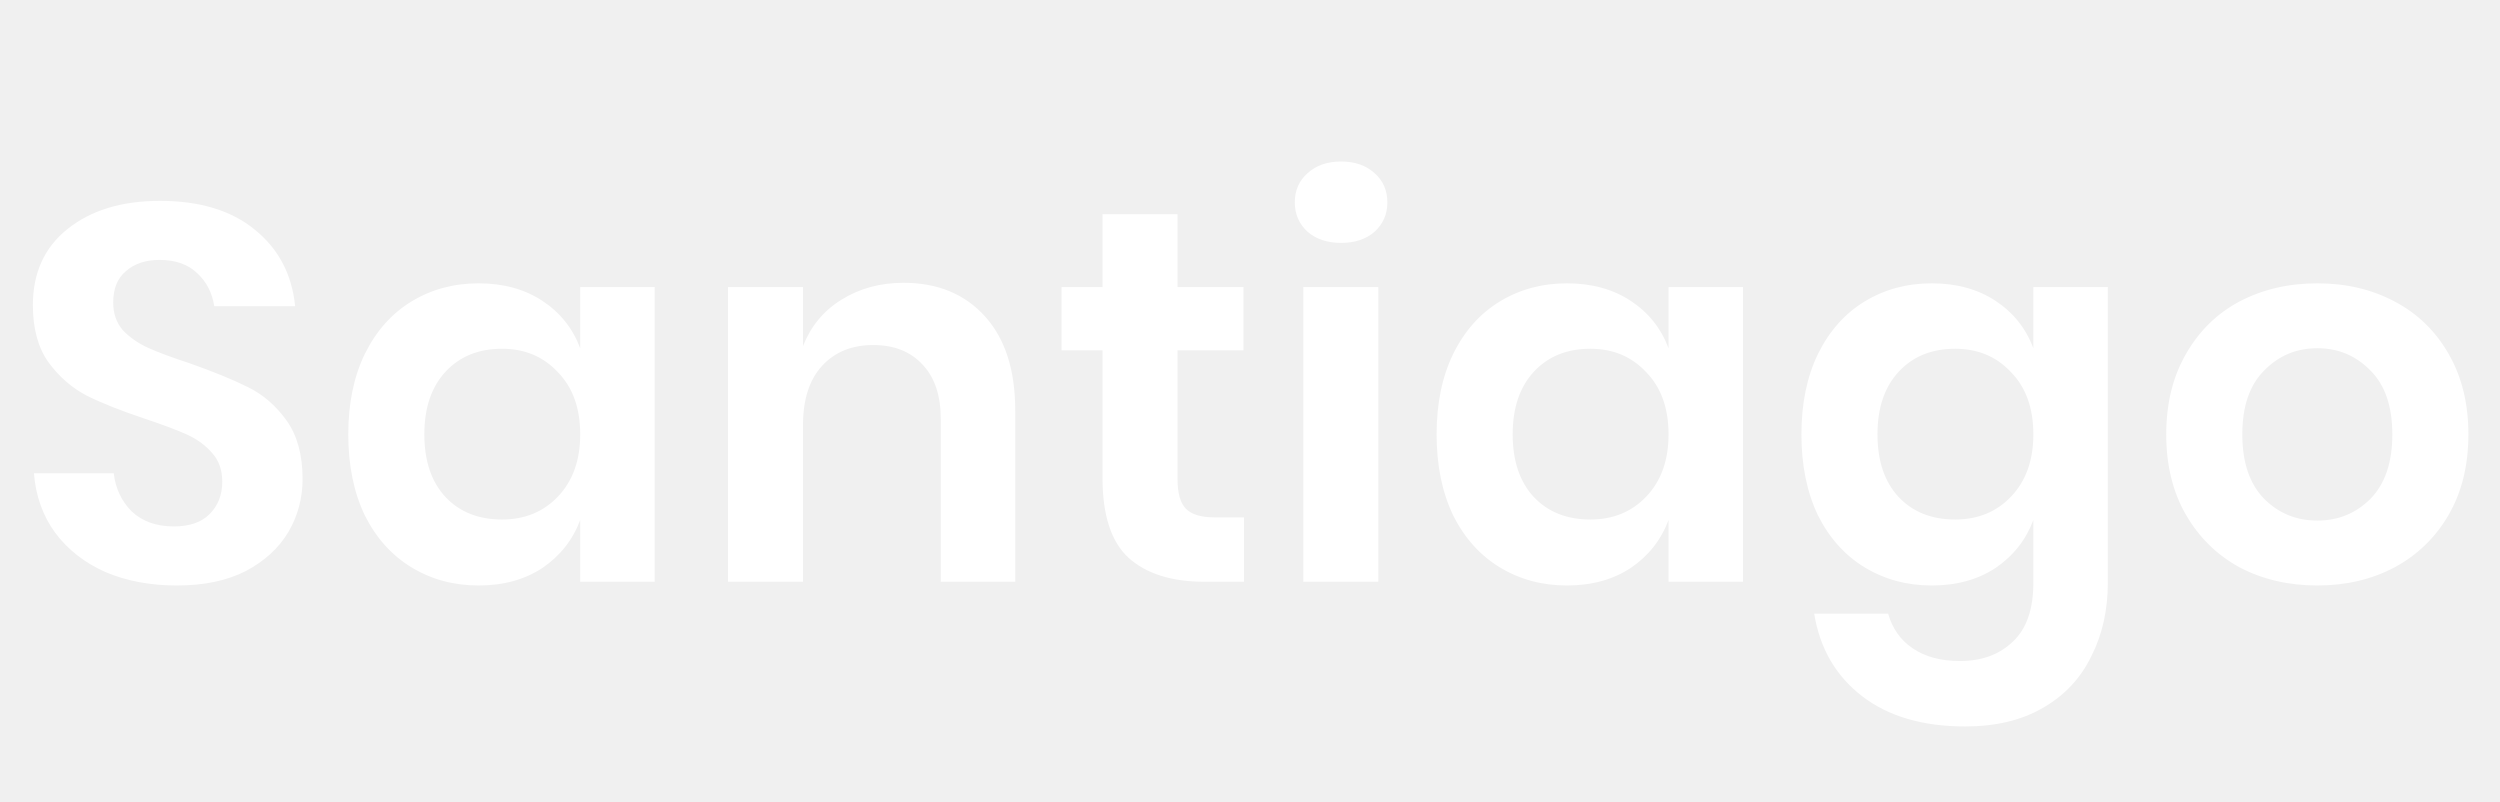
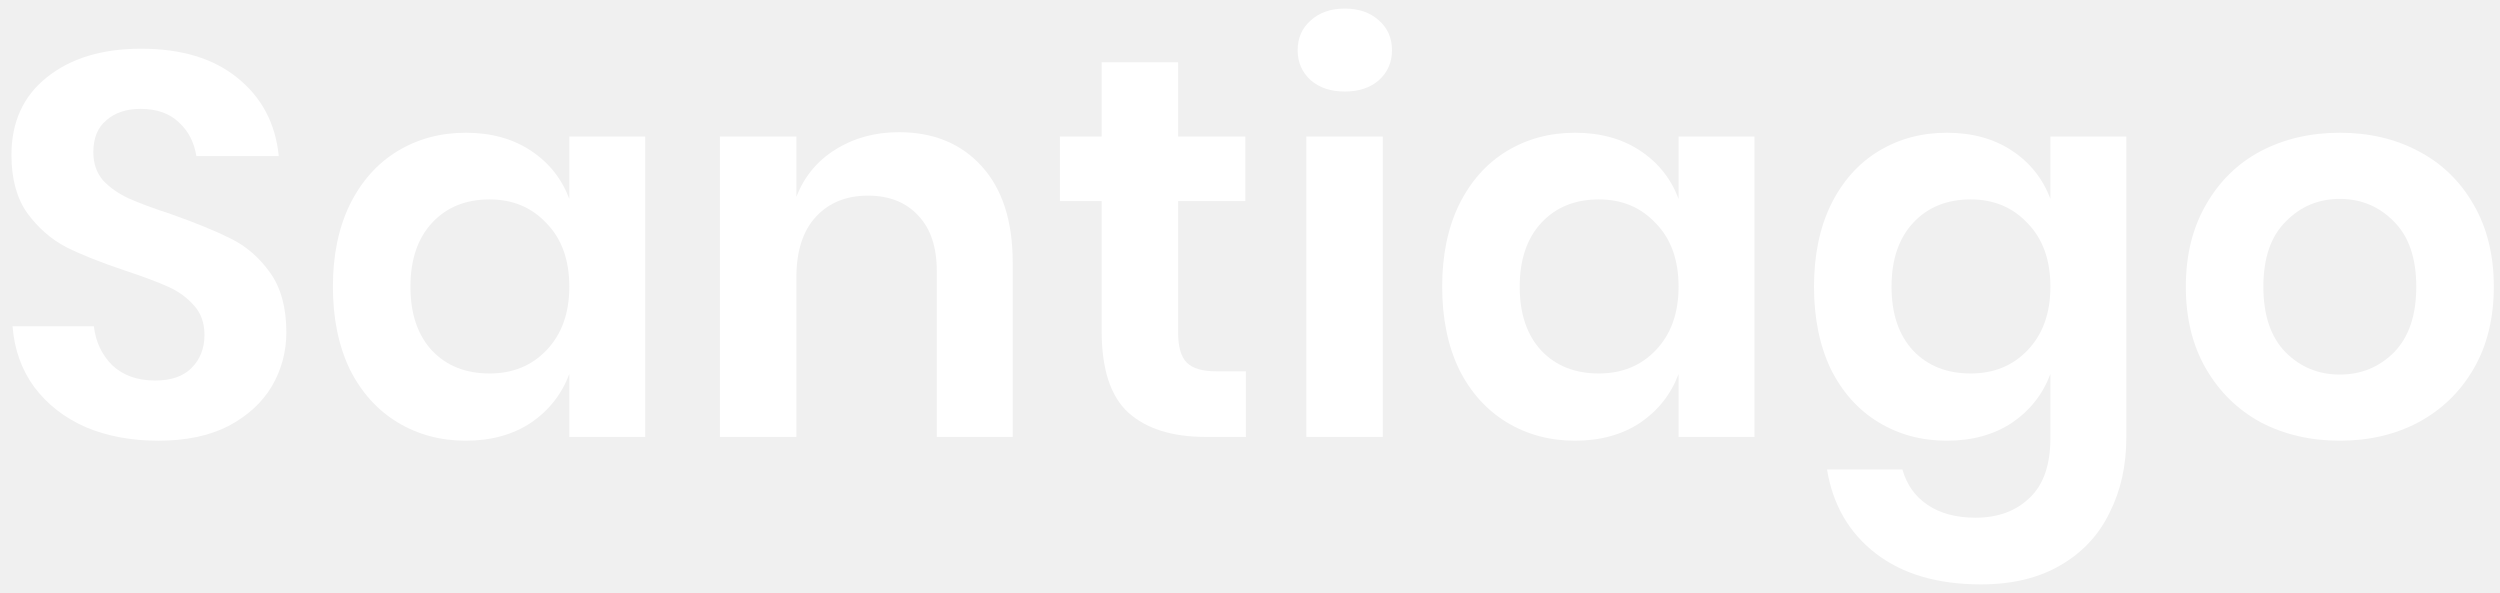
- <svg xmlns="http://www.w3.org/2000/svg" width="159" height="51" viewBox="0 0 159 51" fill="none">
-   <path d="M19.244 30.47C19.244 31.688 18.94 32.816 18.331 33.853C17.722 34.868 16.82 35.692 15.624 36.323C14.429 36.932 12.974 37.237 11.26 37.237C9.568 37.237 8.057 36.955 6.726 36.391C5.395 35.805 4.324 34.97 3.512 33.887C2.722 32.805 2.271 31.542 2.159 30.098H7.234C7.346 31.068 7.73 31.88 8.384 32.534C9.061 33.166 9.952 33.481 11.057 33.481C12.049 33.481 12.805 33.222 13.324 32.703C13.865 32.162 14.136 31.474 14.136 30.639C14.136 29.895 13.921 29.286 13.493 28.812C13.064 28.316 12.523 27.921 11.869 27.628C11.215 27.335 10.312 26.997 9.162 26.613C7.673 26.117 6.455 25.632 5.508 25.158C4.561 24.662 3.749 23.952 3.072 23.027C2.418 22.102 2.091 20.895 2.091 19.407C2.091 17.354 2.824 15.741 4.29 14.569C5.779 13.373 7.741 12.775 10.177 12.775C12.703 12.775 14.711 13.384 16.199 14.602C17.711 15.82 18.568 17.444 18.771 19.474H13.628C13.493 18.617 13.132 17.918 12.545 17.377C11.959 16.813 11.158 16.531 10.143 16.531C9.264 16.531 8.553 16.768 8.012 17.241C7.47 17.692 7.2 18.358 7.2 19.238C7.2 19.937 7.403 20.523 7.809 20.997C8.237 21.448 8.767 21.82 9.399 22.113C10.053 22.407 10.933 22.734 12.038 23.095C13.572 23.636 14.812 24.143 15.76 24.617C16.73 25.091 17.553 25.801 18.229 26.748C18.906 27.696 19.244 28.936 19.244 30.47ZM30.439 18.02C32.018 18.02 33.371 18.392 34.499 19.136C35.627 19.88 36.427 20.884 36.901 22.147V18.256H41.638V37H36.901V33.075C36.427 34.338 35.627 35.353 34.499 36.12C33.371 36.865 32.018 37.237 30.439 37.237C28.86 37.237 27.439 36.853 26.176 36.087C24.913 35.32 23.92 34.214 23.198 32.771C22.499 31.305 22.15 29.59 22.15 27.628C22.15 25.666 22.499 23.963 23.198 22.519C23.92 21.053 24.913 19.937 26.176 19.17C27.439 18.403 28.86 18.02 30.439 18.02ZM31.927 22.181C30.439 22.181 29.243 22.666 28.341 23.636C27.439 24.606 26.988 25.936 26.988 27.628C26.988 29.32 27.439 30.651 28.341 31.62C29.243 32.568 30.439 33.041 31.927 33.041C33.371 33.041 34.555 32.557 35.48 31.587C36.427 30.594 36.901 29.275 36.901 27.628C36.901 25.959 36.427 24.64 35.48 23.67C34.555 22.677 33.371 22.181 31.927 22.181ZM57.464 17.986C59.63 17.986 61.355 18.696 62.641 20.117C63.926 21.538 64.569 23.534 64.569 26.106V37H59.833V26.647C59.833 25.158 59.449 24.008 58.682 23.196C57.915 22.361 56.867 21.944 55.536 21.944C54.182 21.944 53.1 22.384 52.288 23.264C51.476 24.143 51.07 25.406 51.07 27.053V37H46.299V18.256H51.07V22.012C51.566 20.749 52.378 19.768 53.506 19.068C54.656 18.347 55.975 17.986 57.464 17.986ZM79.12 32.906V37H76.616C74.518 37 72.906 36.492 71.778 35.477C70.673 34.462 70.12 32.771 70.12 30.402V22.282H67.515V18.256H70.12V13.621H74.891V18.256H79.086V22.282H74.891V30.47C74.891 31.372 75.071 32.004 75.432 32.365C75.793 32.726 76.402 32.906 77.259 32.906H79.12ZM82.349 12.877C82.349 12.11 82.62 11.49 83.161 11.016C83.703 10.52 84.413 10.272 85.293 10.272C86.173 10.272 86.883 10.52 87.424 11.016C87.966 11.49 88.236 12.11 88.236 12.877C88.236 13.621 87.966 14.241 87.424 14.738C86.883 15.211 86.173 15.448 85.293 15.448C84.413 15.448 83.703 15.211 83.161 14.738C82.62 14.241 82.349 13.621 82.349 12.877ZM87.661 18.256V37H82.891V18.256H87.661ZM99.657 18.02C101.236 18.02 102.589 18.392 103.717 19.136C104.845 19.88 105.645 20.884 106.119 22.147V18.256H110.856V37H106.119V33.075C105.645 34.338 104.845 35.353 103.717 36.12C102.589 36.865 101.236 37.237 99.657 37.237C98.078 37.237 96.657 36.853 95.394 36.087C94.131 35.32 93.138 34.214 92.417 32.771C91.717 31.305 91.368 29.59 91.368 27.628C91.368 25.666 91.717 23.963 92.417 22.519C93.138 21.053 94.131 19.937 95.394 19.17C96.657 18.403 98.078 18.02 99.657 18.02ZM101.146 22.181C99.657 22.181 98.462 22.666 97.559 23.636C96.657 24.606 96.206 25.936 96.206 27.628C96.206 29.32 96.657 30.651 97.559 31.62C98.462 32.568 99.657 33.041 101.146 33.041C102.589 33.041 103.773 32.557 104.698 31.587C105.645 30.594 106.119 29.275 106.119 27.628C106.119 25.959 105.645 24.64 104.698 23.67C103.773 22.677 102.589 22.181 101.146 22.181ZM122.859 18.02C124.438 18.02 125.791 18.392 126.919 19.136C128.047 19.88 128.848 20.884 129.321 22.147V18.256H134.058V37.068C134.058 38.804 133.708 40.361 133.009 41.737C132.333 43.135 131.306 44.229 129.93 45.019C128.577 45.808 126.931 46.203 124.991 46.203C122.284 46.203 120.096 45.56 118.427 44.274C116.758 42.989 115.743 41.24 115.382 39.03H120.085C120.356 39.977 120.874 40.71 121.641 41.229C122.431 41.77 123.434 42.041 124.652 42.041C126.051 42.041 127.179 41.624 128.036 40.789C128.893 39.977 129.321 38.737 129.321 37.068V33.075C128.848 34.338 128.047 35.353 126.919 36.12C125.791 36.865 124.438 37.237 122.859 37.237C121.28 37.237 119.859 36.853 118.596 36.087C117.333 35.32 116.341 34.214 115.619 32.771C114.92 31.305 114.57 29.59 114.57 27.628C114.57 25.666 114.92 23.963 115.619 22.519C116.341 21.053 117.333 19.937 118.596 19.17C119.859 18.403 121.28 18.02 122.859 18.02ZM124.348 22.181C122.859 22.181 121.664 22.666 120.762 23.636C119.859 24.606 119.408 25.936 119.408 27.628C119.408 29.32 119.859 30.651 120.762 31.62C121.664 32.568 122.859 33.041 124.348 33.041C125.791 33.041 126.976 32.557 127.9 31.587C128.848 30.594 129.321 29.275 129.321 27.628C129.321 25.959 128.848 24.64 127.9 23.67C126.976 22.677 125.791 22.181 124.348 22.181ZM147.381 18.02C149.208 18.02 150.843 18.403 152.287 19.17C153.753 19.937 154.903 21.053 155.738 22.519C156.572 23.963 156.99 25.666 156.99 27.628C156.99 29.59 156.572 31.293 155.738 32.737C154.903 34.181 153.753 35.297 152.287 36.087C150.843 36.853 149.208 37.237 147.381 37.237C145.554 37.237 143.907 36.853 142.441 36.087C140.998 35.297 139.859 34.181 139.024 32.737C138.19 31.293 137.772 29.59 137.772 27.628C137.772 25.666 138.19 23.963 139.024 22.519C139.859 21.053 140.998 19.937 142.441 19.17C143.907 18.403 145.554 18.02 147.381 18.02ZM147.381 22.147C146.05 22.147 144.922 22.621 143.998 23.568C143.073 24.493 142.611 25.846 142.611 27.628C142.611 29.41 143.073 30.775 143.998 31.722C144.922 32.647 146.05 33.109 147.381 33.109C148.712 33.109 149.84 32.647 150.764 31.722C151.689 30.775 152.152 29.41 152.152 27.628C152.152 25.846 151.689 24.493 150.764 23.568C149.84 22.621 148.712 22.147 147.381 22.147Z" fill="white" />
+ <svg xmlns="http://www.w3.org/2000/svg" width="156" height="37" viewBox="0 0 156 37" fill="none">
+   <path d="M17.868 20.734C17.868 21.952 17.564 23.079 16.955 24.117C16.346 25.132 15.444 25.955 14.248 26.587C13.053 27.196 11.598 27.5 9.884 27.5C8.192 27.5 6.681 27.218 5.35 26.654C4.019 26.068 2.948 25.233 2.136 24.151C1.346 23.068 0.895 21.805 0.783 20.361H5.858C5.97 21.331 6.354 22.143 7.008 22.797C7.685 23.429 8.575 23.745 9.681 23.745C10.673 23.745 11.429 23.485 11.947 22.967C12.489 22.425 12.759 21.737 12.759 20.903C12.759 20.159 12.545 19.549 12.117 19.076C11.688 18.58 11.147 18.185 10.493 17.892C9.839 17.598 8.936 17.26 7.786 16.877C6.297 16.38 5.079 15.896 4.132 15.422C3.185 14.926 2.373 14.215 1.696 13.29C1.042 12.366 0.715 11.159 0.715 9.67C0.715 7.618 1.448 6.005 2.914 4.832C4.403 3.637 6.365 3.039 8.801 3.039C11.327 3.039 13.335 3.648 14.823 4.866C16.335 6.084 17.192 7.708 17.395 9.738H12.252C12.117 8.881 11.756 8.181 11.169 7.64C10.583 7.076 9.782 6.794 8.767 6.794C7.888 6.794 7.177 7.031 6.636 7.505C6.094 7.956 5.824 8.621 5.824 9.501C5.824 10.2 6.027 10.787 6.433 11.26C6.861 11.711 7.391 12.084 8.023 12.377C8.677 12.67 9.557 12.997 10.662 13.358C12.196 13.899 13.436 14.407 14.383 14.88C15.353 15.354 16.177 16.065 16.853 17.012C17.53 17.959 17.868 19.2 17.868 20.734Z" fill="white" />
+   <path d="M29.063 8.283C30.642 8.283 31.995 8.655 33.123 9.399C34.251 10.144 35.051 11.148 35.525 12.411V8.52H40.261V27.264H35.525V23.339C35.051 24.602 34.251 25.617 33.123 26.384C31.995 27.128 30.642 27.5 29.063 27.5C27.484 27.5 26.063 27.117 24.8 26.35C23.537 25.583 22.544 24.478 21.822 23.034C21.123 21.568 20.773 19.854 20.773 17.892C20.773 15.929 21.123 14.226 21.822 12.783C22.544 11.317 23.537 10.2 24.8 9.433C26.063 8.666 27.484 8.283 29.063 8.283ZM30.551 12.444C29.063 12.444 27.867 12.929 26.965 13.899C26.063 14.869 25.612 16.2 25.612 17.892C25.612 19.583 26.063 20.914 26.965 21.884C27.867 22.831 29.063 23.305 30.551 23.305C31.995 23.305 33.179 22.82 34.104 21.85C35.051 20.858 35.525 19.538 35.525 17.892C35.525 16.223 35.051 14.903 34.104 13.933C33.179 12.941 31.995 12.444 30.551 12.444Z" fill="white" />
+   <path d="M56.088 8.249C58.253 8.249 59.979 8.96 61.265 10.381C62.55 11.802 63.193 13.798 63.193 16.369V27.264H58.456V16.91C58.456 15.422 58.073 14.271 57.306 13.46C56.539 12.625 55.49 12.208 54.16 12.208C52.806 12.208 51.724 12.648 50.912 13.527C50.1 14.407 49.694 15.67 49.694 17.317V27.264H44.923V8.52H49.694V12.275C50.19 11.012 51.002 10.031 52.13 9.332C53.28 8.61 54.599 8.249 56.088 8.249Z" fill="white" />
+   <path d="M77.744 23.17V27.264H75.24C73.142 27.264 71.529 26.756 70.402 25.741C69.296 24.726 68.744 23.034 68.744 20.666V12.546H66.139V8.52H68.744V3.885H73.514V8.52H77.71V12.546H73.514V20.734C73.514 21.636 73.695 22.267 74.056 22.628C74.417 22.989 75.026 23.17 75.883 23.17H77.744Z" fill="white" />
+   <path d="M80.973 3.14C80.973 2.373 81.244 1.753 81.785 1.279C82.327 0.783 83.037 0.535 83.917 0.535C84.796 0.535 85.507 0.783 86.048 1.279C86.59 1.753 86.86 2.373 86.86 3.14C86.86 3.885 86.59 4.505 86.048 5.001C85.507 5.475 84.796 5.712 83.917 5.712C83.037 5.712 82.327 5.475 81.785 5.001C81.244 4.505 80.973 3.885 80.973 3.14ZM86.285 8.52V27.264H81.515V8.52H86.285Z" fill="white" />
+   <path d="M98.281 8.283C99.86 8.283 101.213 8.655 102.341 9.399C103.469 10.144 104.269 11.148 104.743 12.411V8.52H109.48V27.264H104.743V23.339C104.269 24.602 103.469 25.617 102.341 26.384C101.213 27.128 99.86 27.5 98.281 27.5C96.702 27.5 95.281 27.117 94.018 26.35C92.755 25.583 91.762 24.478 91.041 23.034C90.341 21.568 89.992 19.854 89.992 17.892C89.992 15.929 90.341 14.226 91.041 12.783C91.762 11.317 92.755 10.2 94.018 9.433C95.281 8.666 96.702 8.283 98.281 8.283ZM99.77 12.444C98.281 12.444 97.085 12.929 96.183 13.899C95.281 14.869 94.83 16.2 94.83 17.892C94.83 19.583 95.281 20.914 96.183 21.884C97.085 22.831 98.281 23.305 99.77 23.305C101.213 23.305 102.397 22.82 103.322 21.85C104.269 20.858 104.743 19.538 104.743 17.892C104.743 16.223 104.269 14.903 103.322 13.933C102.397 12.941 101.213 12.444 99.77 12.444Z" fill="white" />
+   <path d="M121.483 8.283C123.062 8.283 124.415 8.655 125.543 9.399C126.671 10.144 127.472 11.148 127.945 12.411V8.52H132.682V27.331C132.682 29.068 132.332 30.624 131.633 32C130.956 33.399 129.93 34.492 128.554 35.282C127.201 36.071 125.554 36.466 123.615 36.466C120.908 36.466 118.72 35.823 117.051 34.538C115.382 33.252 114.367 31.504 114.006 29.294H118.709C118.98 30.241 119.498 30.974 120.265 31.493C121.055 32.034 122.058 32.305 123.276 32.305C124.675 32.305 125.803 31.887 126.66 31.053C127.517 30.241 127.945 29 127.945 27.331V23.339C127.472 24.602 126.671 25.617 125.543 26.384C124.415 27.128 123.062 27.5 121.483 27.5C119.904 27.5 118.483 27.117 117.22 26.35C115.957 25.583 114.965 24.478 114.243 23.034C113.544 21.568 113.194 19.854 113.194 17.892C113.194 15.929 113.544 14.226 114.243 12.783C114.965 11.317 115.957 10.2 117.22 9.433C118.483 8.666 119.904 8.283 121.483 8.283ZM122.972 12.444C121.483 12.444 120.288 12.929 119.386 13.899C118.483 14.869 118.032 16.2 118.032 17.892C118.032 19.583 118.483 20.914 119.386 21.884C120.288 22.831 121.483 23.305 122.972 23.305C124.415 23.305 125.6 22.82 126.524 21.85C127.472 20.858 127.945 19.538 127.945 17.892C127.945 16.223 127.472 14.903 126.524 13.933C125.6 12.941 124.415 12.444 122.972 12.444Z" fill="white" />
+   <path d="M146.005 8.283C147.832 8.283 149.467 8.666 150.911 9.433C152.377 10.2 153.527 11.317 154.362 12.783C155.196 14.226 155.614 15.929 155.614 17.892C155.614 19.854 155.196 21.557 154.362 23C153.527 24.444 152.377 25.561 150.911 26.35C149.467 27.117 147.832 27.5 146.005 27.5C144.178 27.5 142.531 27.117 141.065 26.35C139.622 25.561 138.483 24.444 137.648 23C136.814 21.557 136.396 19.854 136.396 17.892C136.396 15.929 136.814 14.226 137.648 12.783C138.483 11.317 139.622 10.2 141.065 9.433C142.531 8.666 144.178 8.283 146.005 8.283ZM146.005 12.411C144.674 12.411 143.546 12.884 142.622 13.832C141.697 14.756 141.234 16.11 141.234 17.892C141.234 19.674 141.697 21.038 142.622 21.985C143.546 22.91 144.674 23.373 146.005 23.373C147.336 23.373 148.463 22.91 149.388 21.985C150.313 21.038 150.775 19.674 150.775 17.892C150.775 16.11 150.313 14.756 149.388 13.832C148.463 12.884 147.336 12.411 146.005 12.411Z" fill="white" />
</svg>
